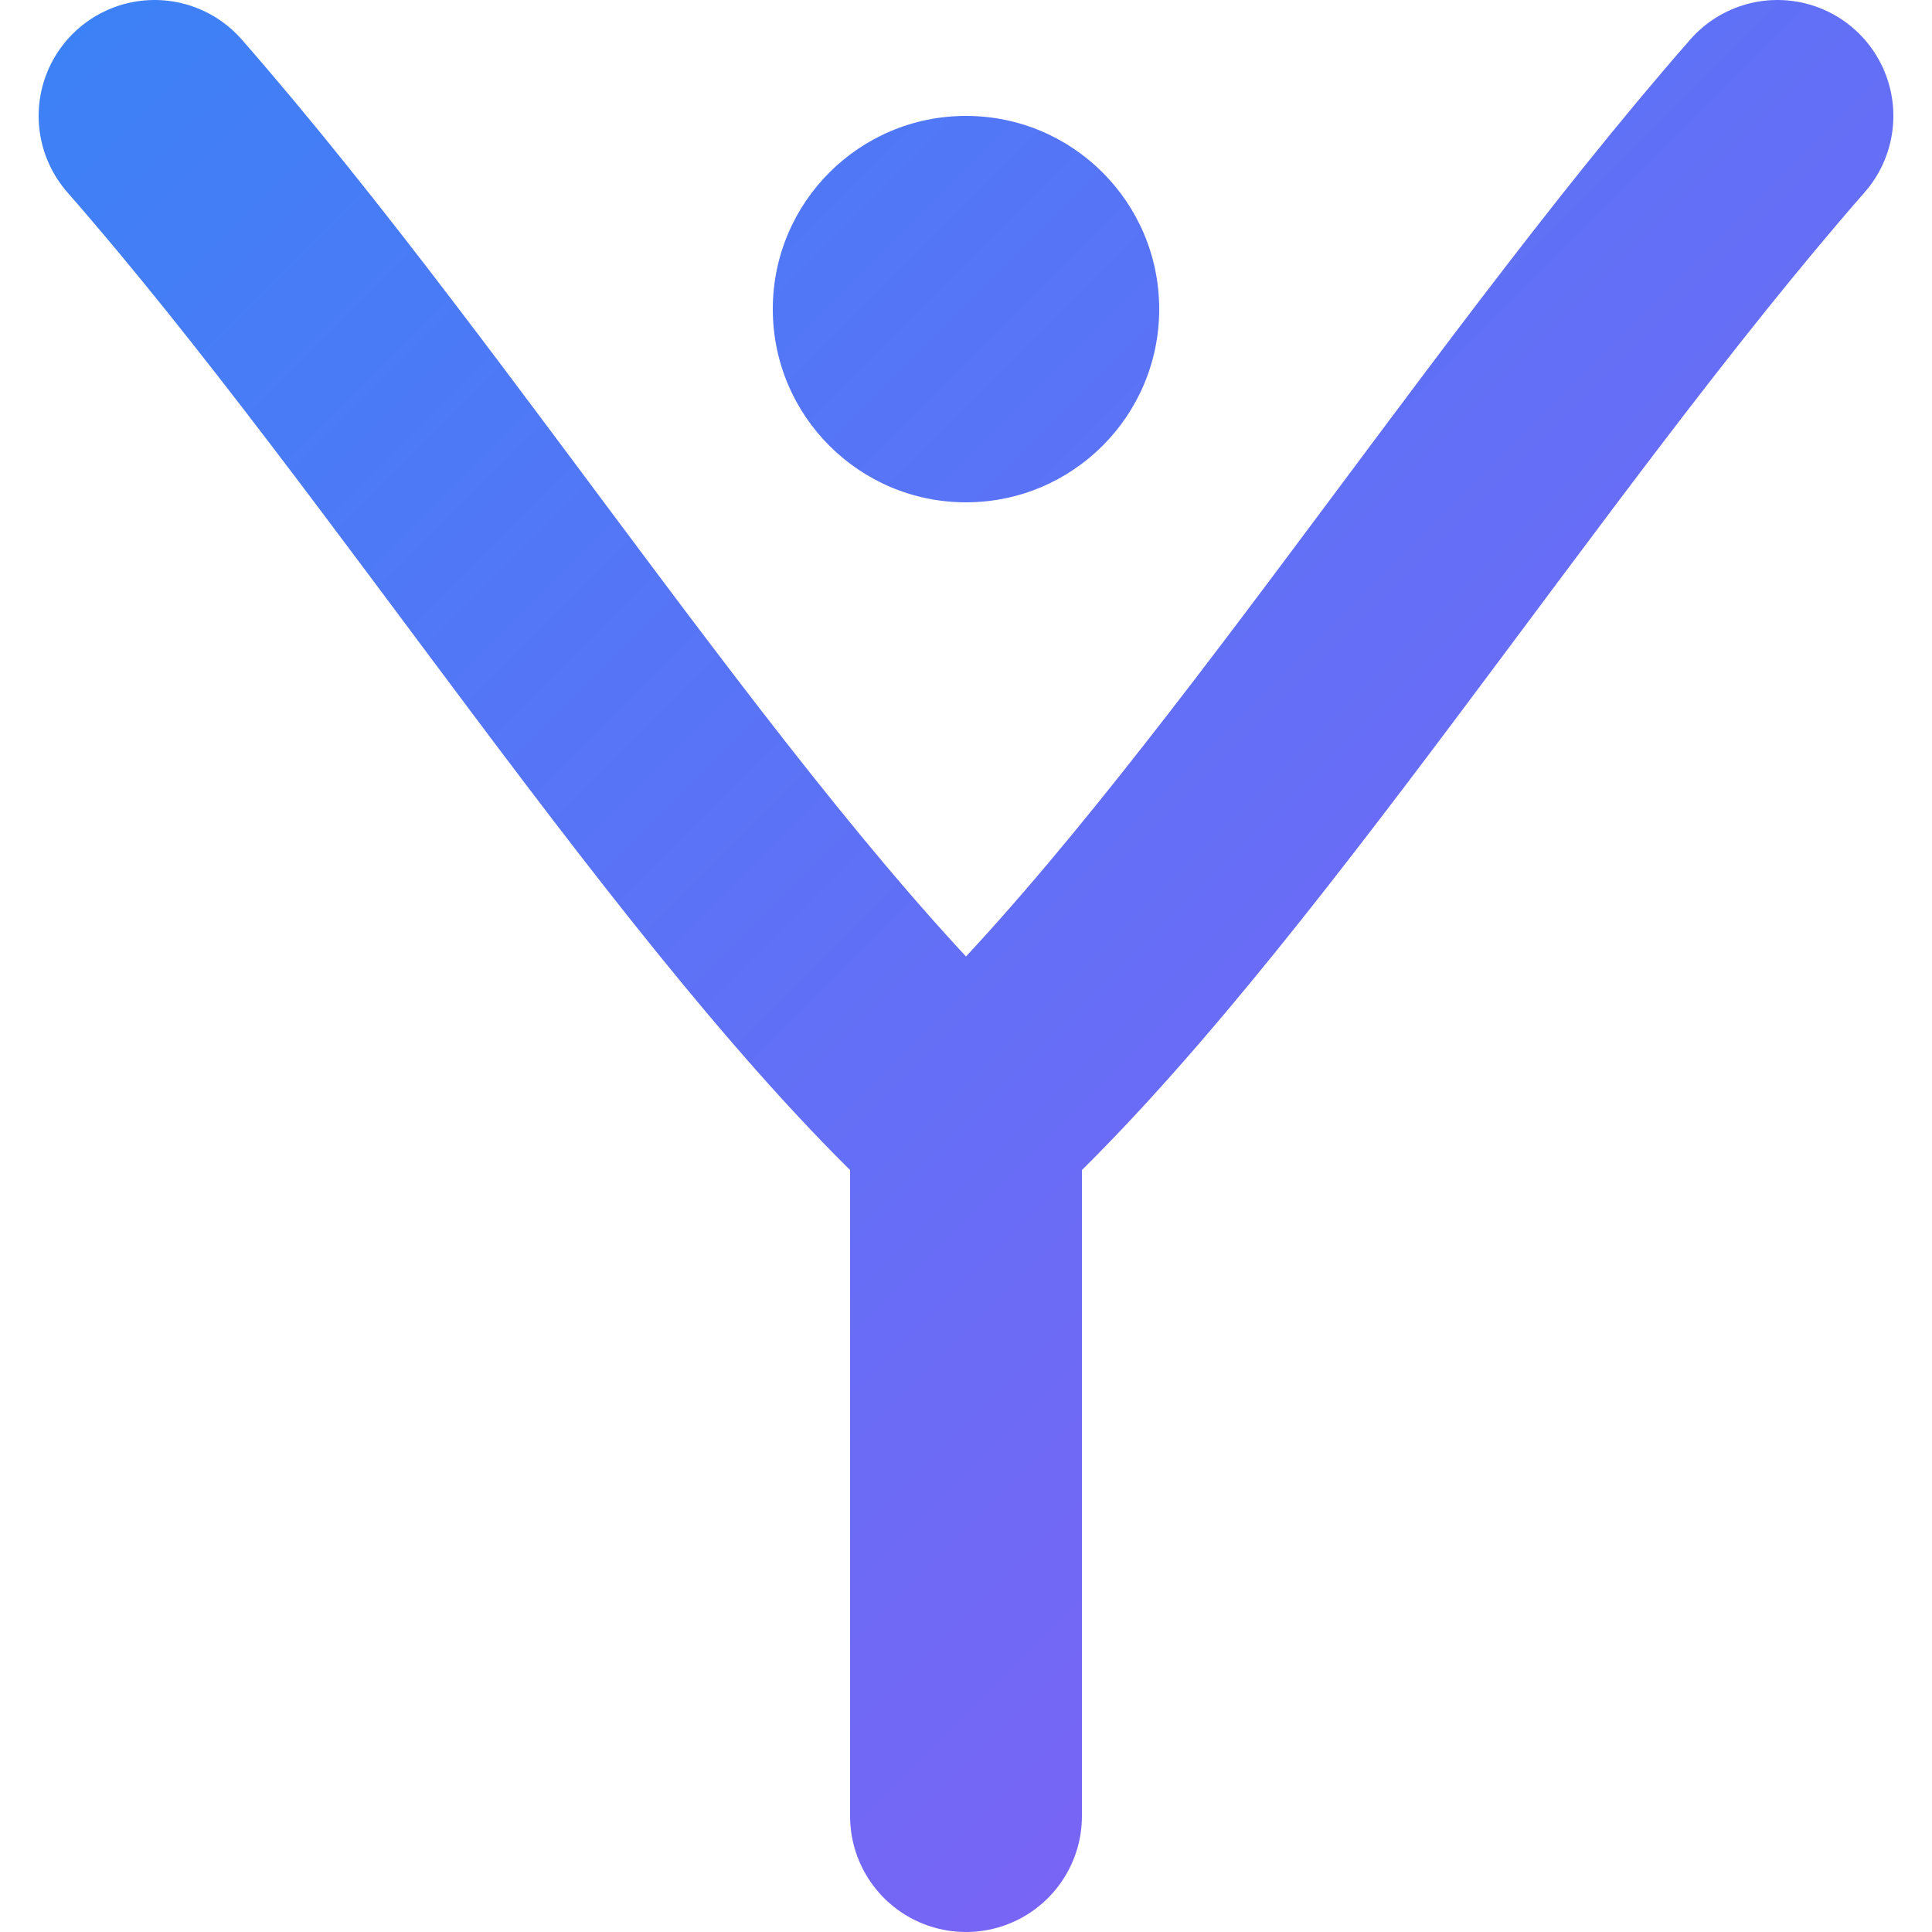
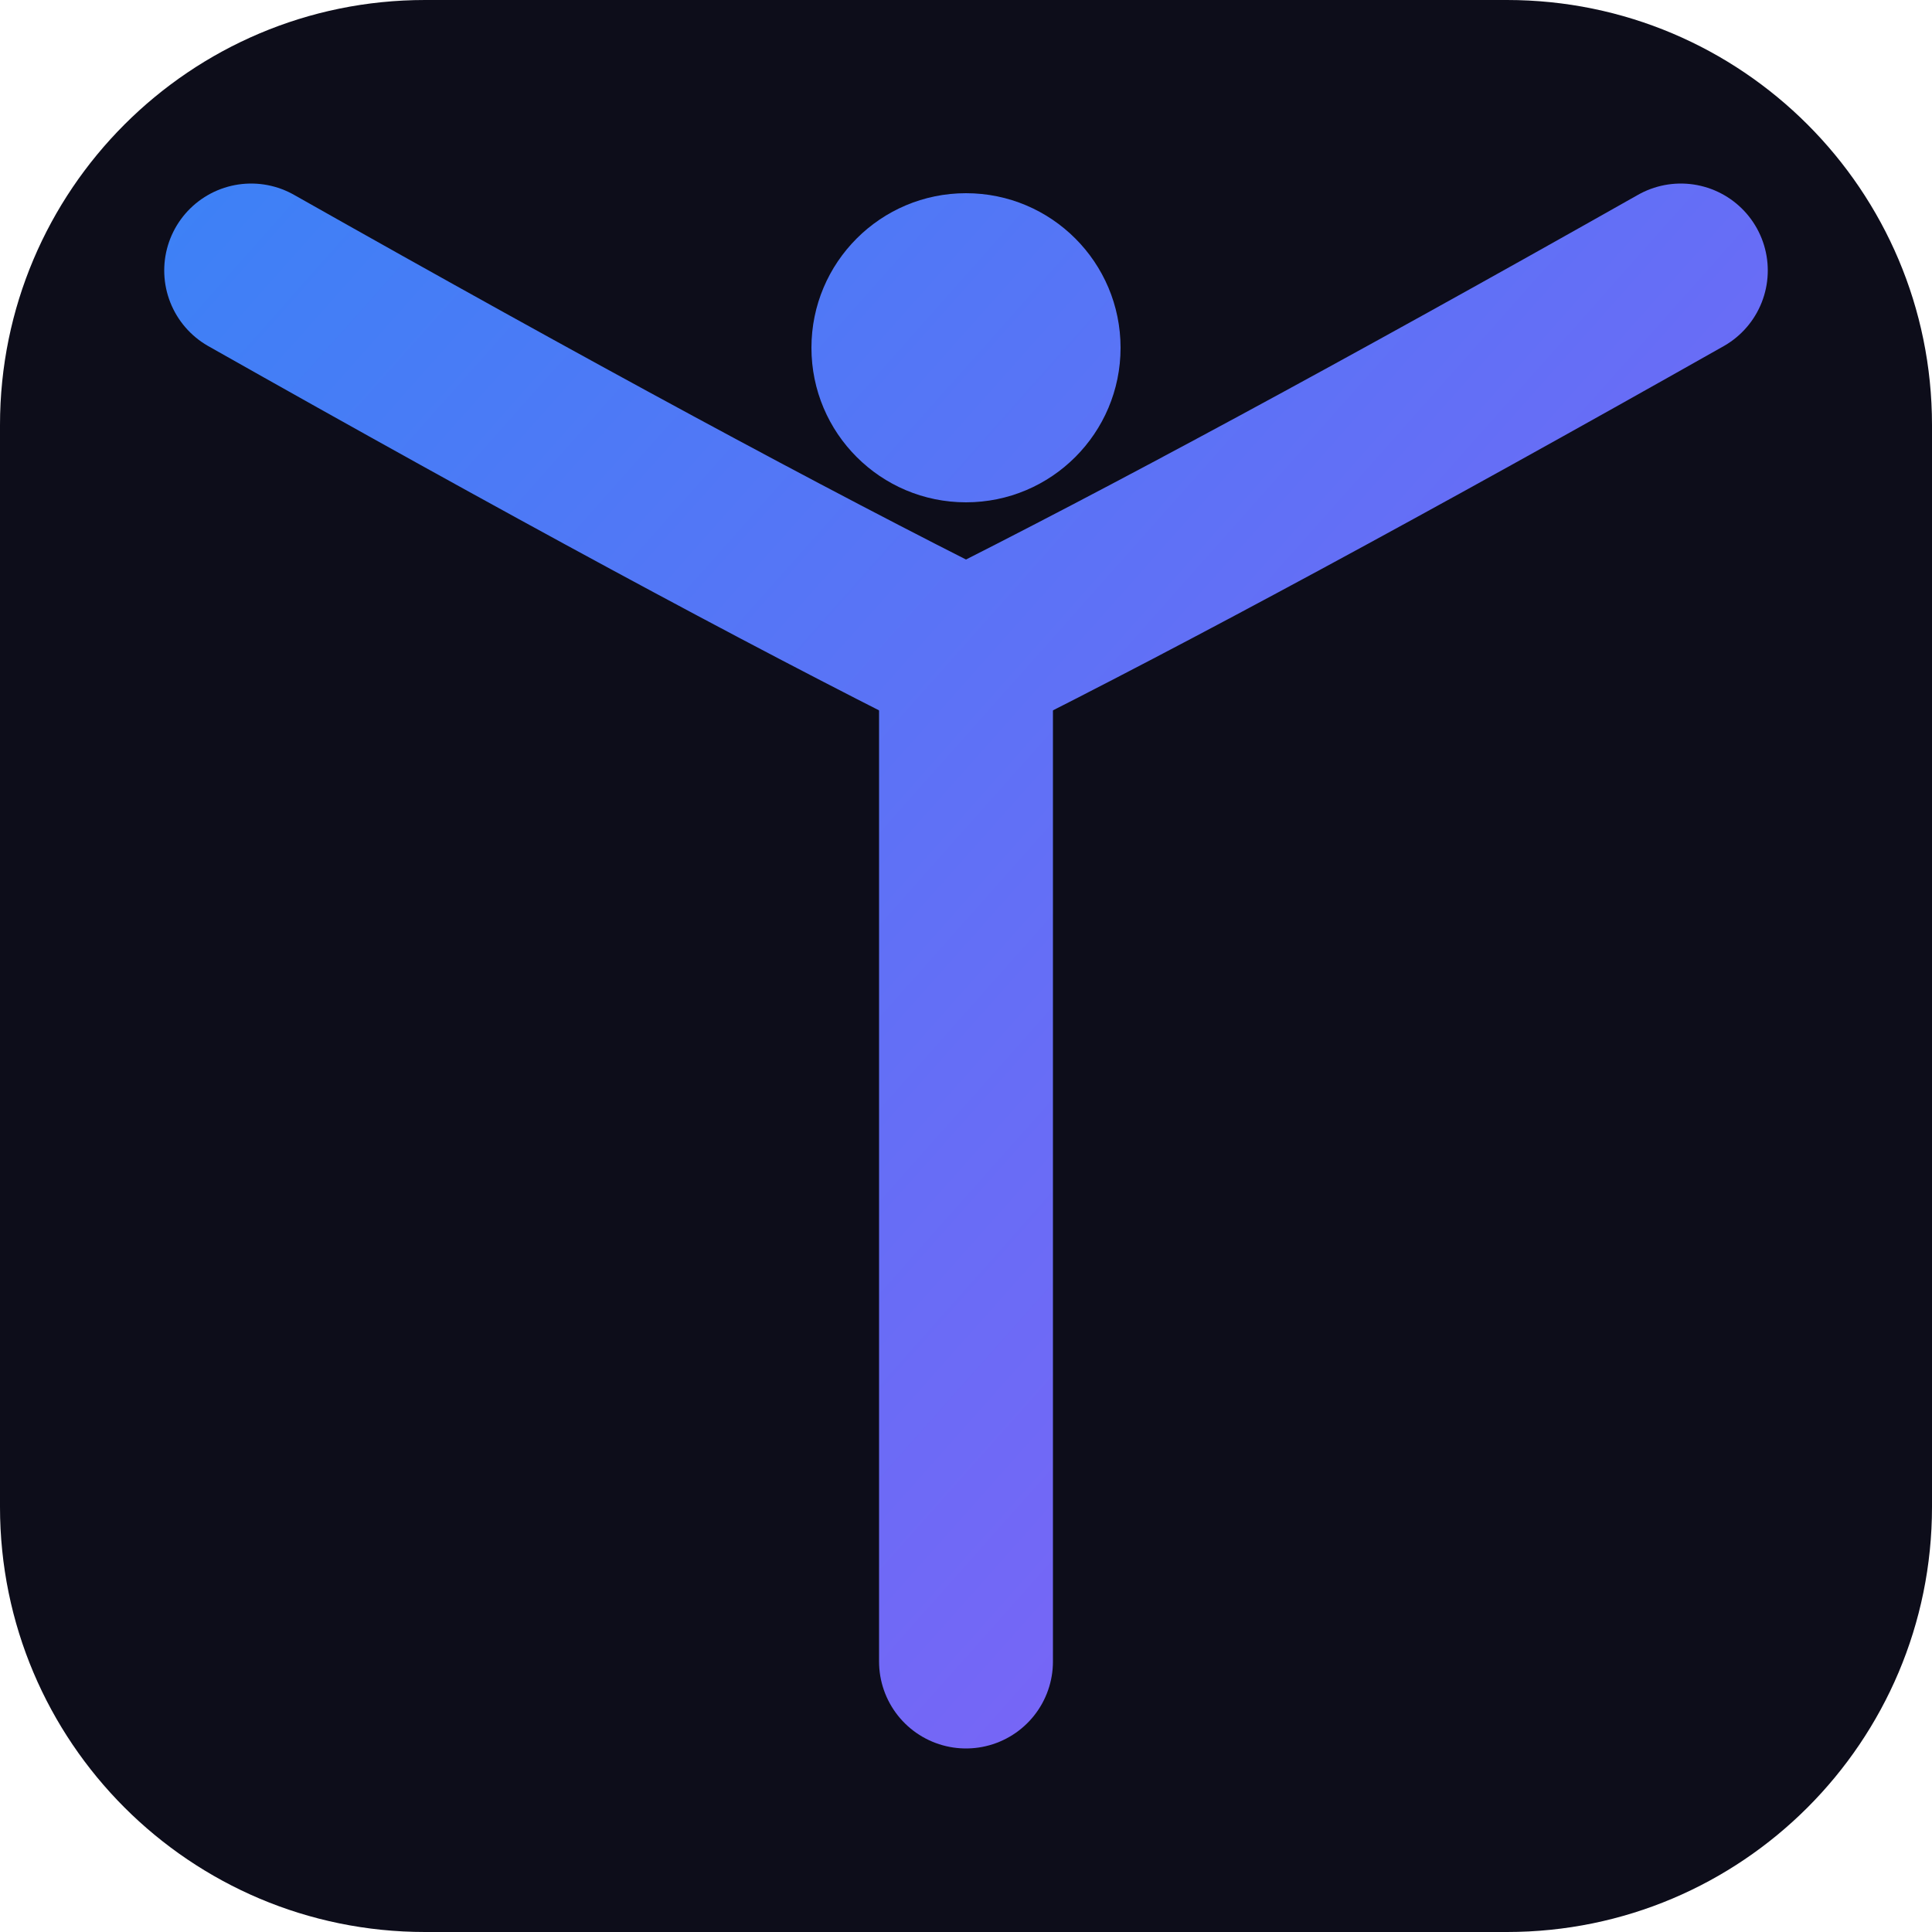
<svg xmlns="http://www.w3.org/2000/svg" viewBox="0 0 100 100">
+   <rect width="100" height="100" rx="22" fill="#0d0d1a" />
  <defs>
-     <linearGradient id="g" x1="0" y1="0" x2="100" y2="100" gradientUnits="userSpaceOnUse">
+     <linearGradient id="g" x1="5" y1="10" x2="95" y2="90" gradientUnits="userSpaceOnUse">
      <stop offset="0%" stop-color="#3b82f6" />
      <stop offset="100%" stop-color="#8b5cf6" />
    </linearGradient>
  </defs>
-   <circle cx="50" cy="16" r="10" fill="url(#g)" />
-   <path d="M8 6 C22 22 37 46 50 58 C63 46 78 22 92 6" stroke="url(#g)" stroke-width="12" stroke-linecap="round" fill="none" />
-   <line x1="50" y1="58" x2="50" y2="94" stroke="url(#g)" stroke-width="12" stroke-linecap="round" />
+   <circle cx="50" cy="18" r="8" fill="url(#g)" />
+   <path d="M50 34 Q36 27 13 14" stroke="url(#g)" stroke-width="9" stroke-linecap="round" fill="none" />
+   <path d="M50 34 Q64 27 87 14" stroke="url(#g)" stroke-width="9" stroke-linecap="round" fill="none" />
+   <line x1="50" y1="34" x2="50" y2="86" stroke="url(#g)" stroke-width="9" stroke-linecap="round" />
</svg>
